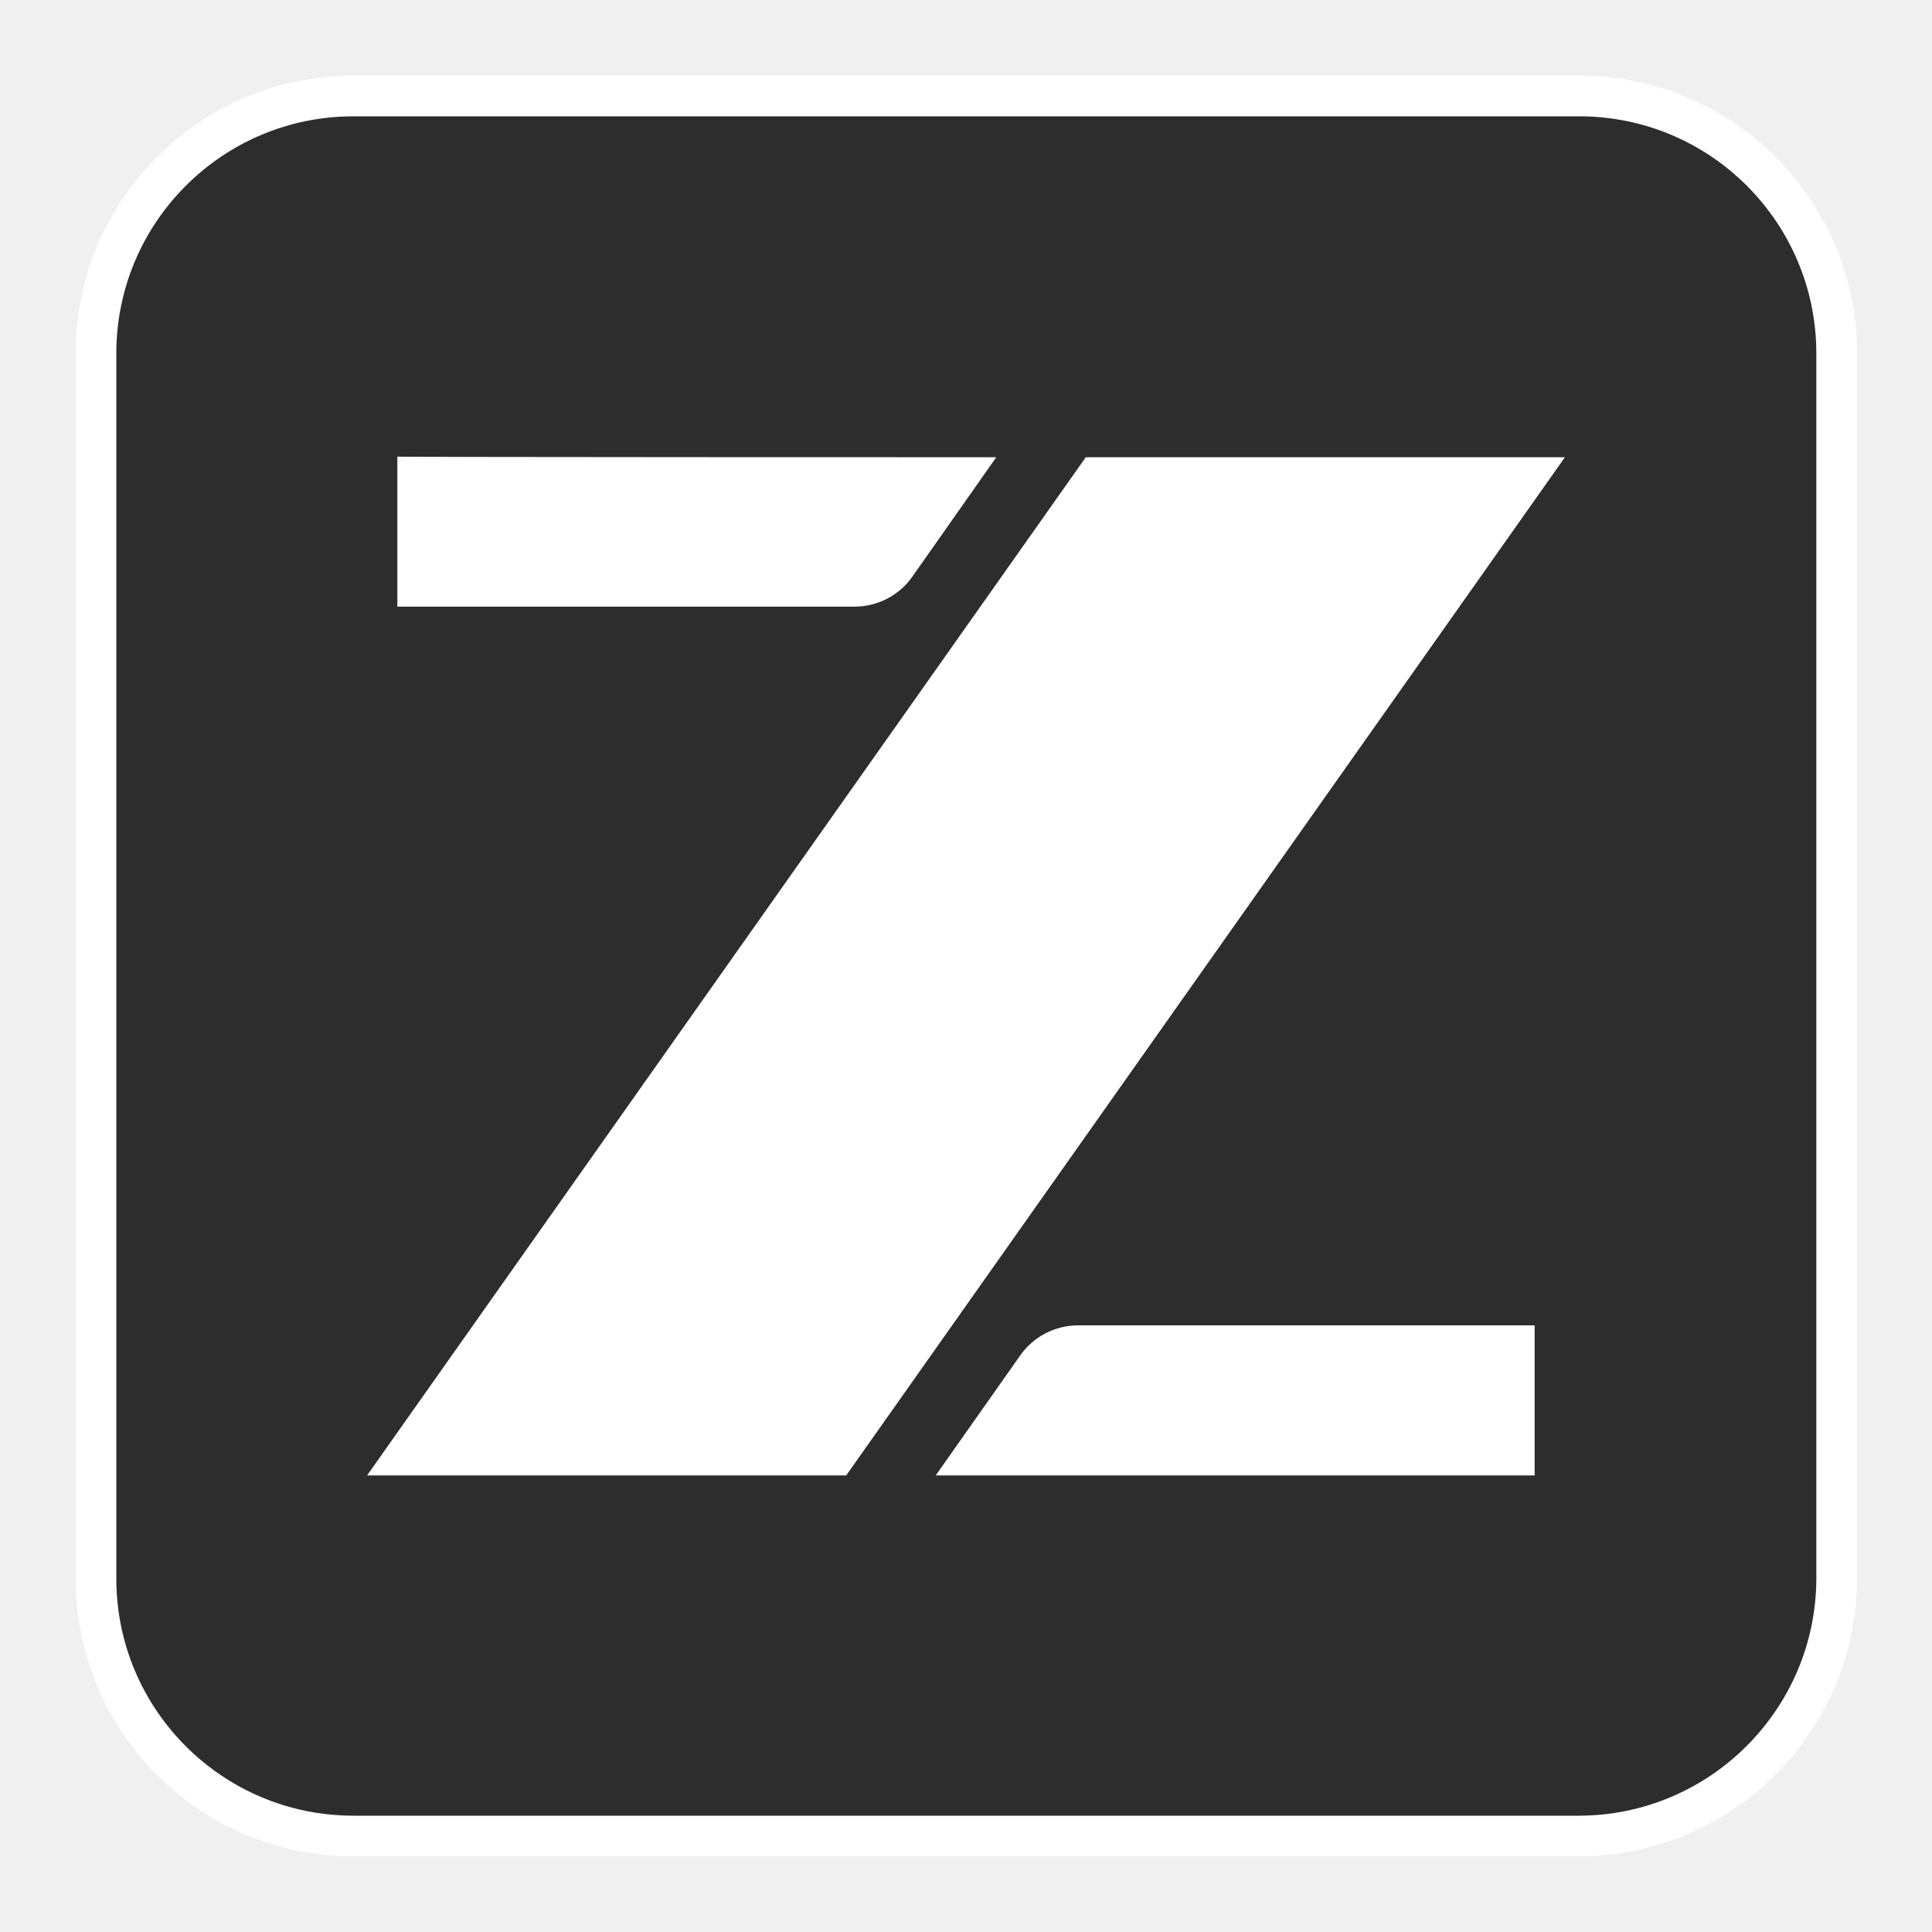
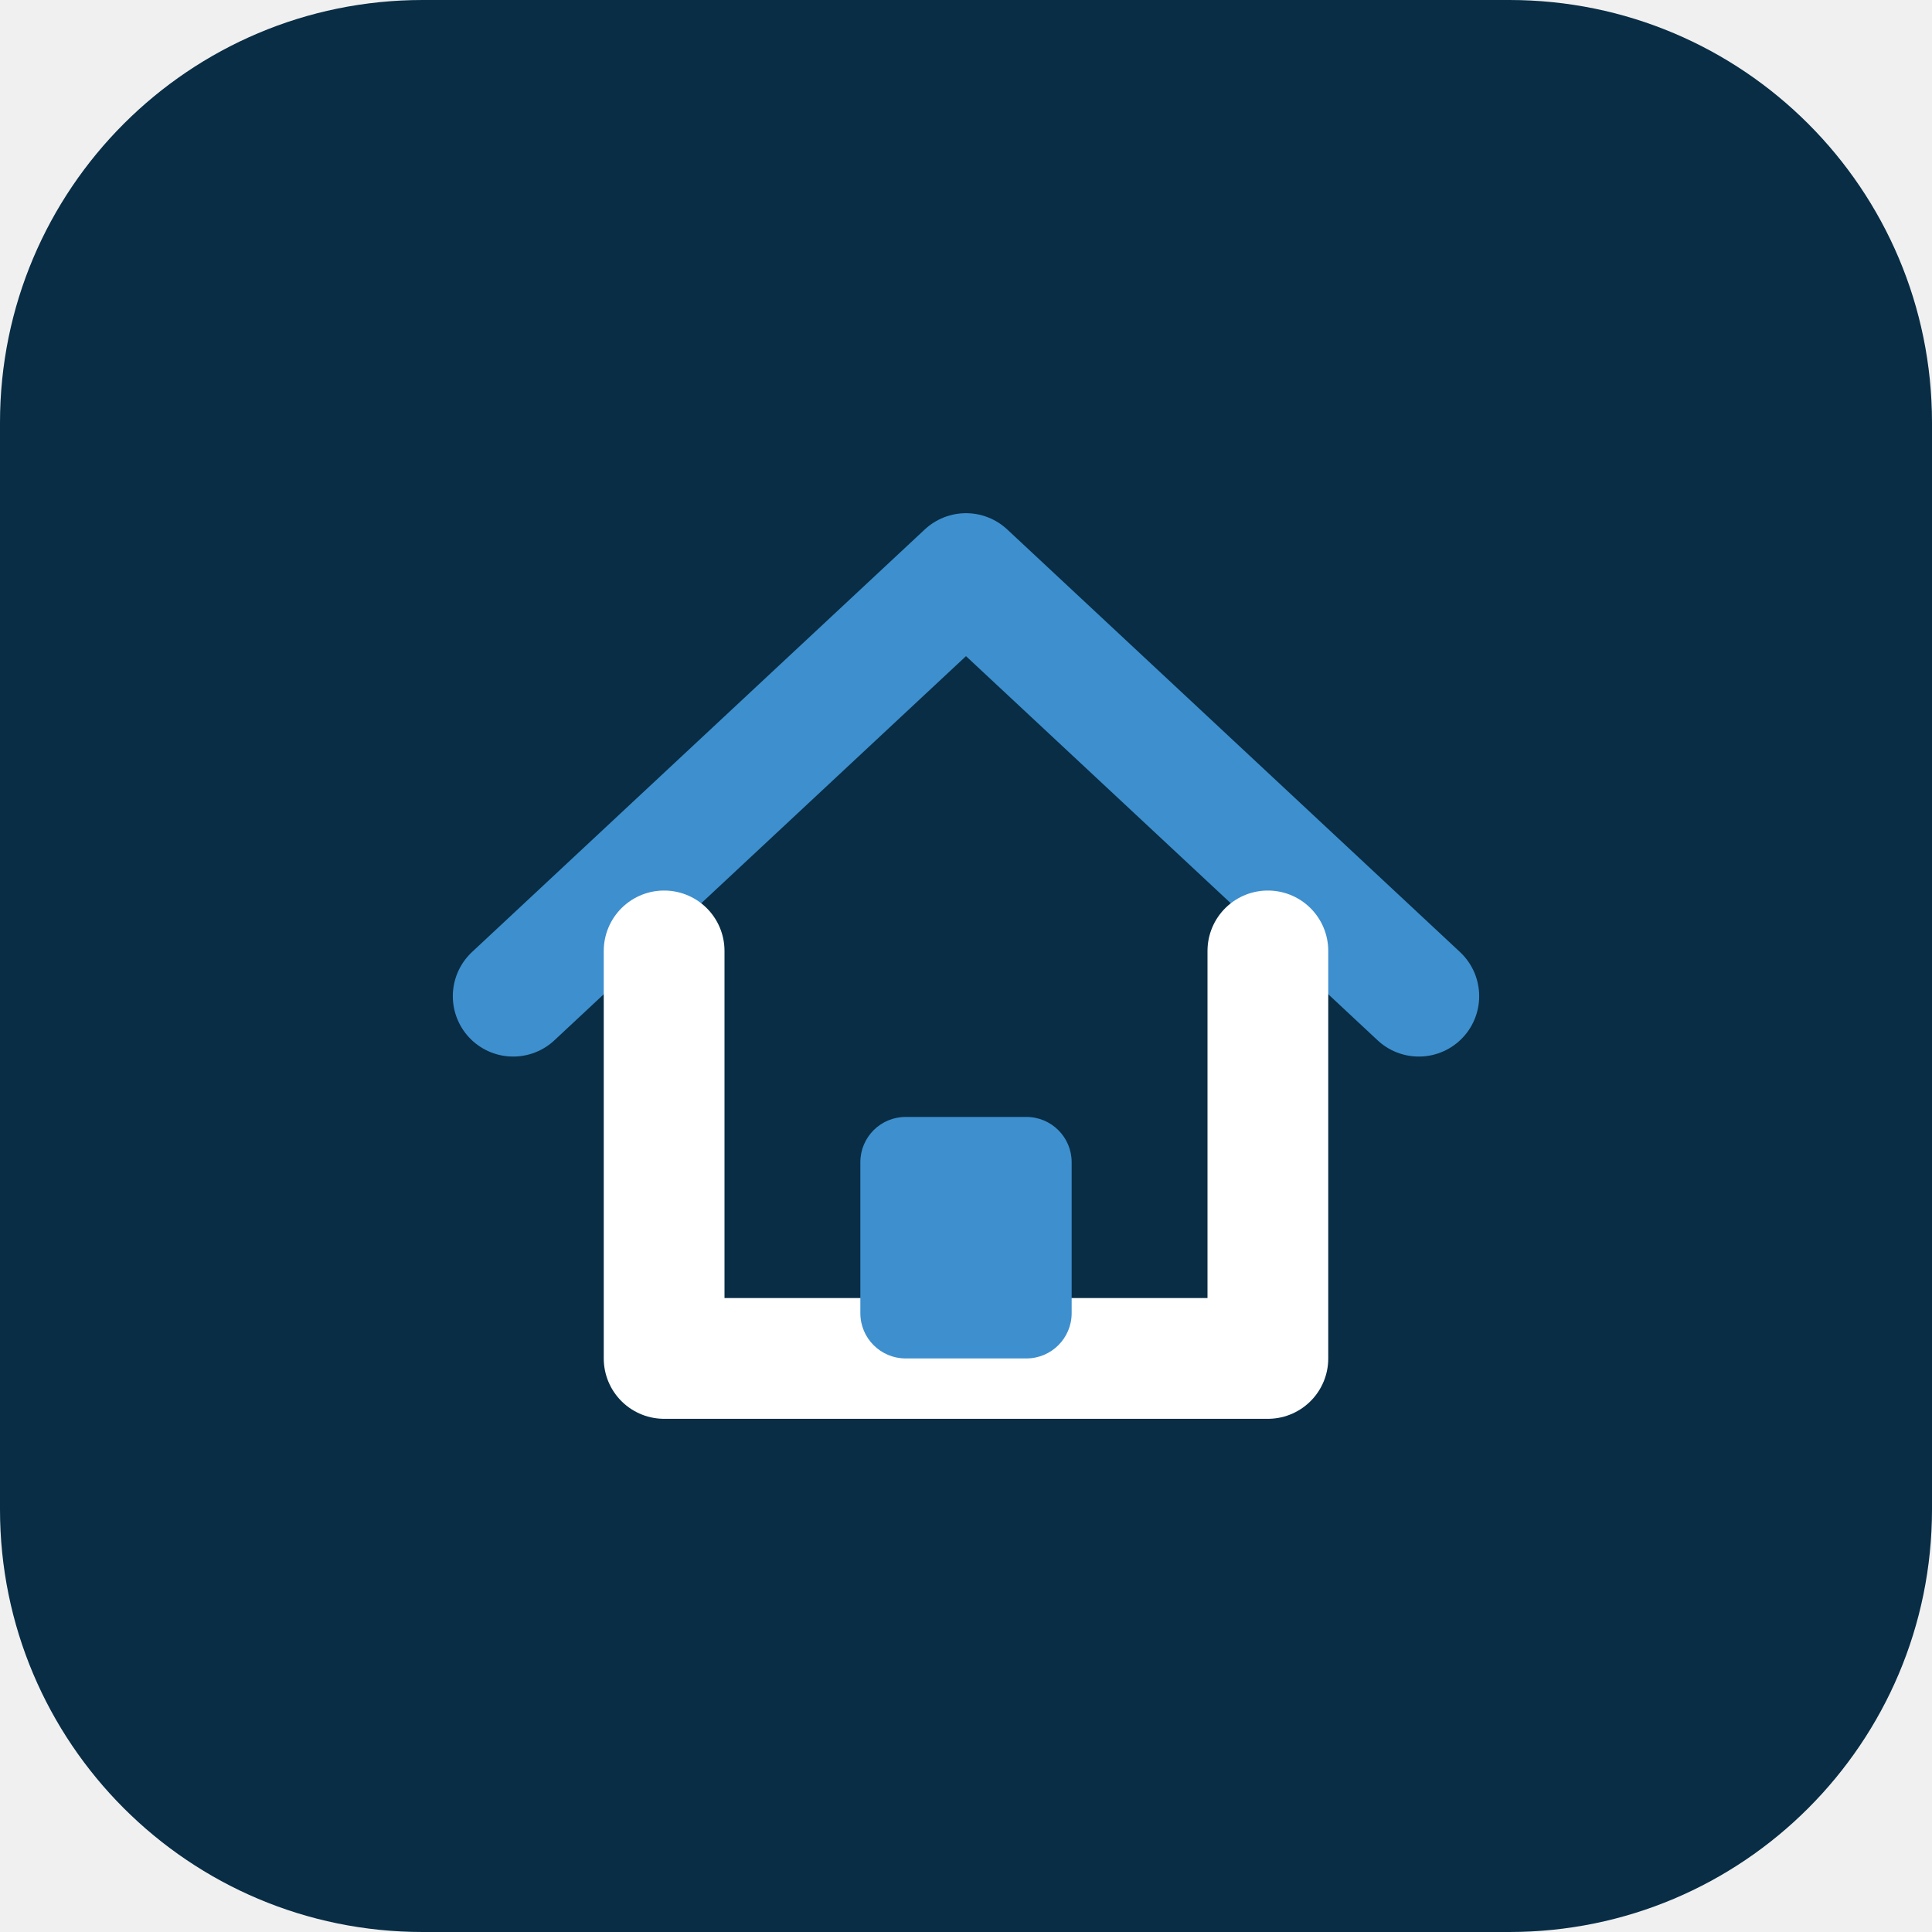
- <svg xmlns="http://www.w3.org/2000/svg" version="1.1" x="0px" y="0px" viewBox="0 0 30 30" style="enable-background:new 0 0 30 30;" xml:space="preserve">
-   <defs>
-     <style type="text/css">
-     .st194{fill:#2D2D2D;stroke:#FFFFFF;stroke-width:0.632;stroke-miterlimit:10;}
-     .st23{fill:#FFFFFF;}
- 
-     .z-breathe {
-       animation: breathe 2.5s ease-in-out infinite;
-     }
- 
-     @keyframes breathe {
-       0%, 100% { opacity: 0.7; }
-       50% { opacity: 1; }
-     }
-   </style>
-   </defs>
-   <g>
-     <path class="st194" d="M24.51,28.51H5.49c-2.21,0-4-1.79-4-4V5.49c0-2.21,1.79-4,4-4h19.03c2.21,0,4,1.79,4,4v19.03     C28.51,26.72,26.72,28.51,24.51,28.51z" />
-     <g class="z-breathe">
-       <path class="st23" d="M15.47,7.1l-1.3,1.85c-0.2,0.29-0.54,0.47-0.9,0.47h-7.1V7.09C6.16,7.1,15.47,7.1,15.47,7.1z" />
-       <polygon class="st23" points="24.3,7.1 13.14,22.91 5.7,22.91 16.86,7.1" />
-       <path class="st23" d="M14.53,22.91l1.31-1.86c0.2-0.29,0.54-0.47,0.9-0.47h7.09v2.33H14.53z" />
-     </g>
-   </g>
+ <svg xmlns="http://www.w3.org/2000/svg" viewBox="0 0 64 64">
+   <rect width="64" height="64" rx="14" fill="#082D45" />
+   <path d="M17 33 L32 19 L47 33" fill="none" stroke="#3E8FCE" stroke-width="4" stroke-linecap="round" stroke-linejoin="round" />
+   <path d="M22 31.5 V45 H42 V31.5" fill="none" stroke="#FFFFFF" stroke-width="4" stroke-linecap="round" stroke-linejoin="round" />
+   <rect x="28.5" y="37" width="7" height="8" rx="1.5" fill="#3E8FCE" />
</svg>
